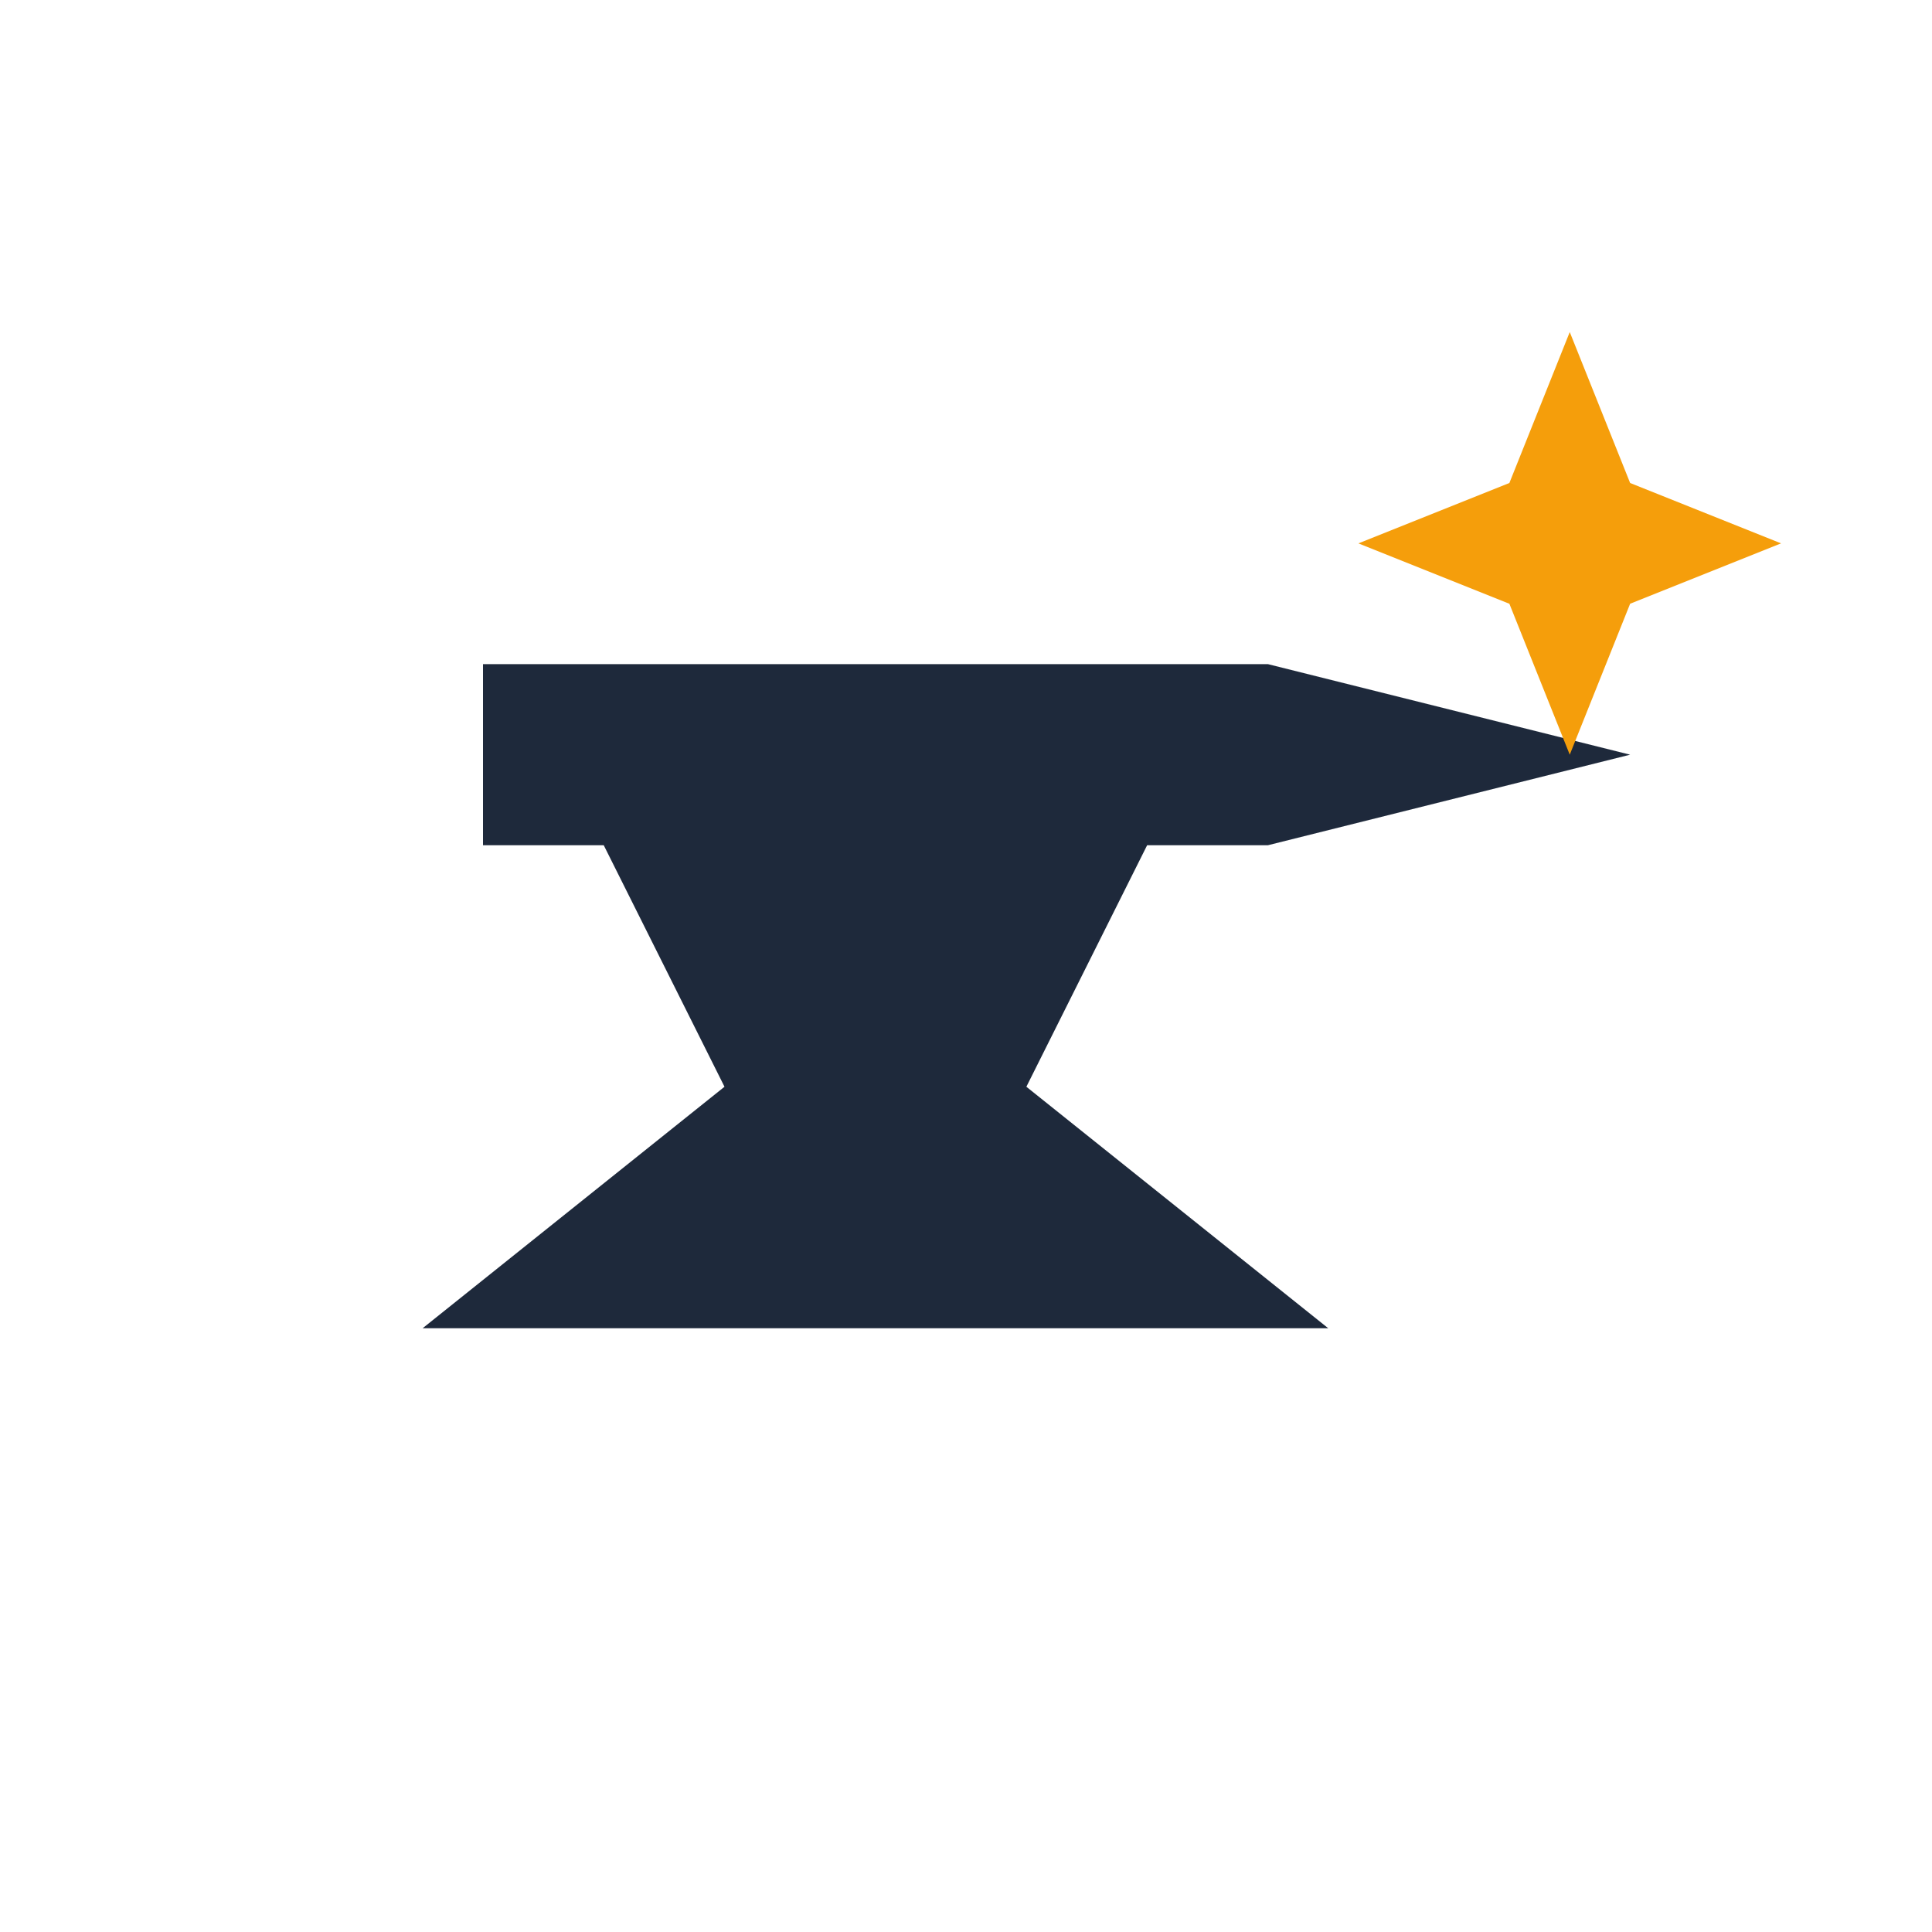
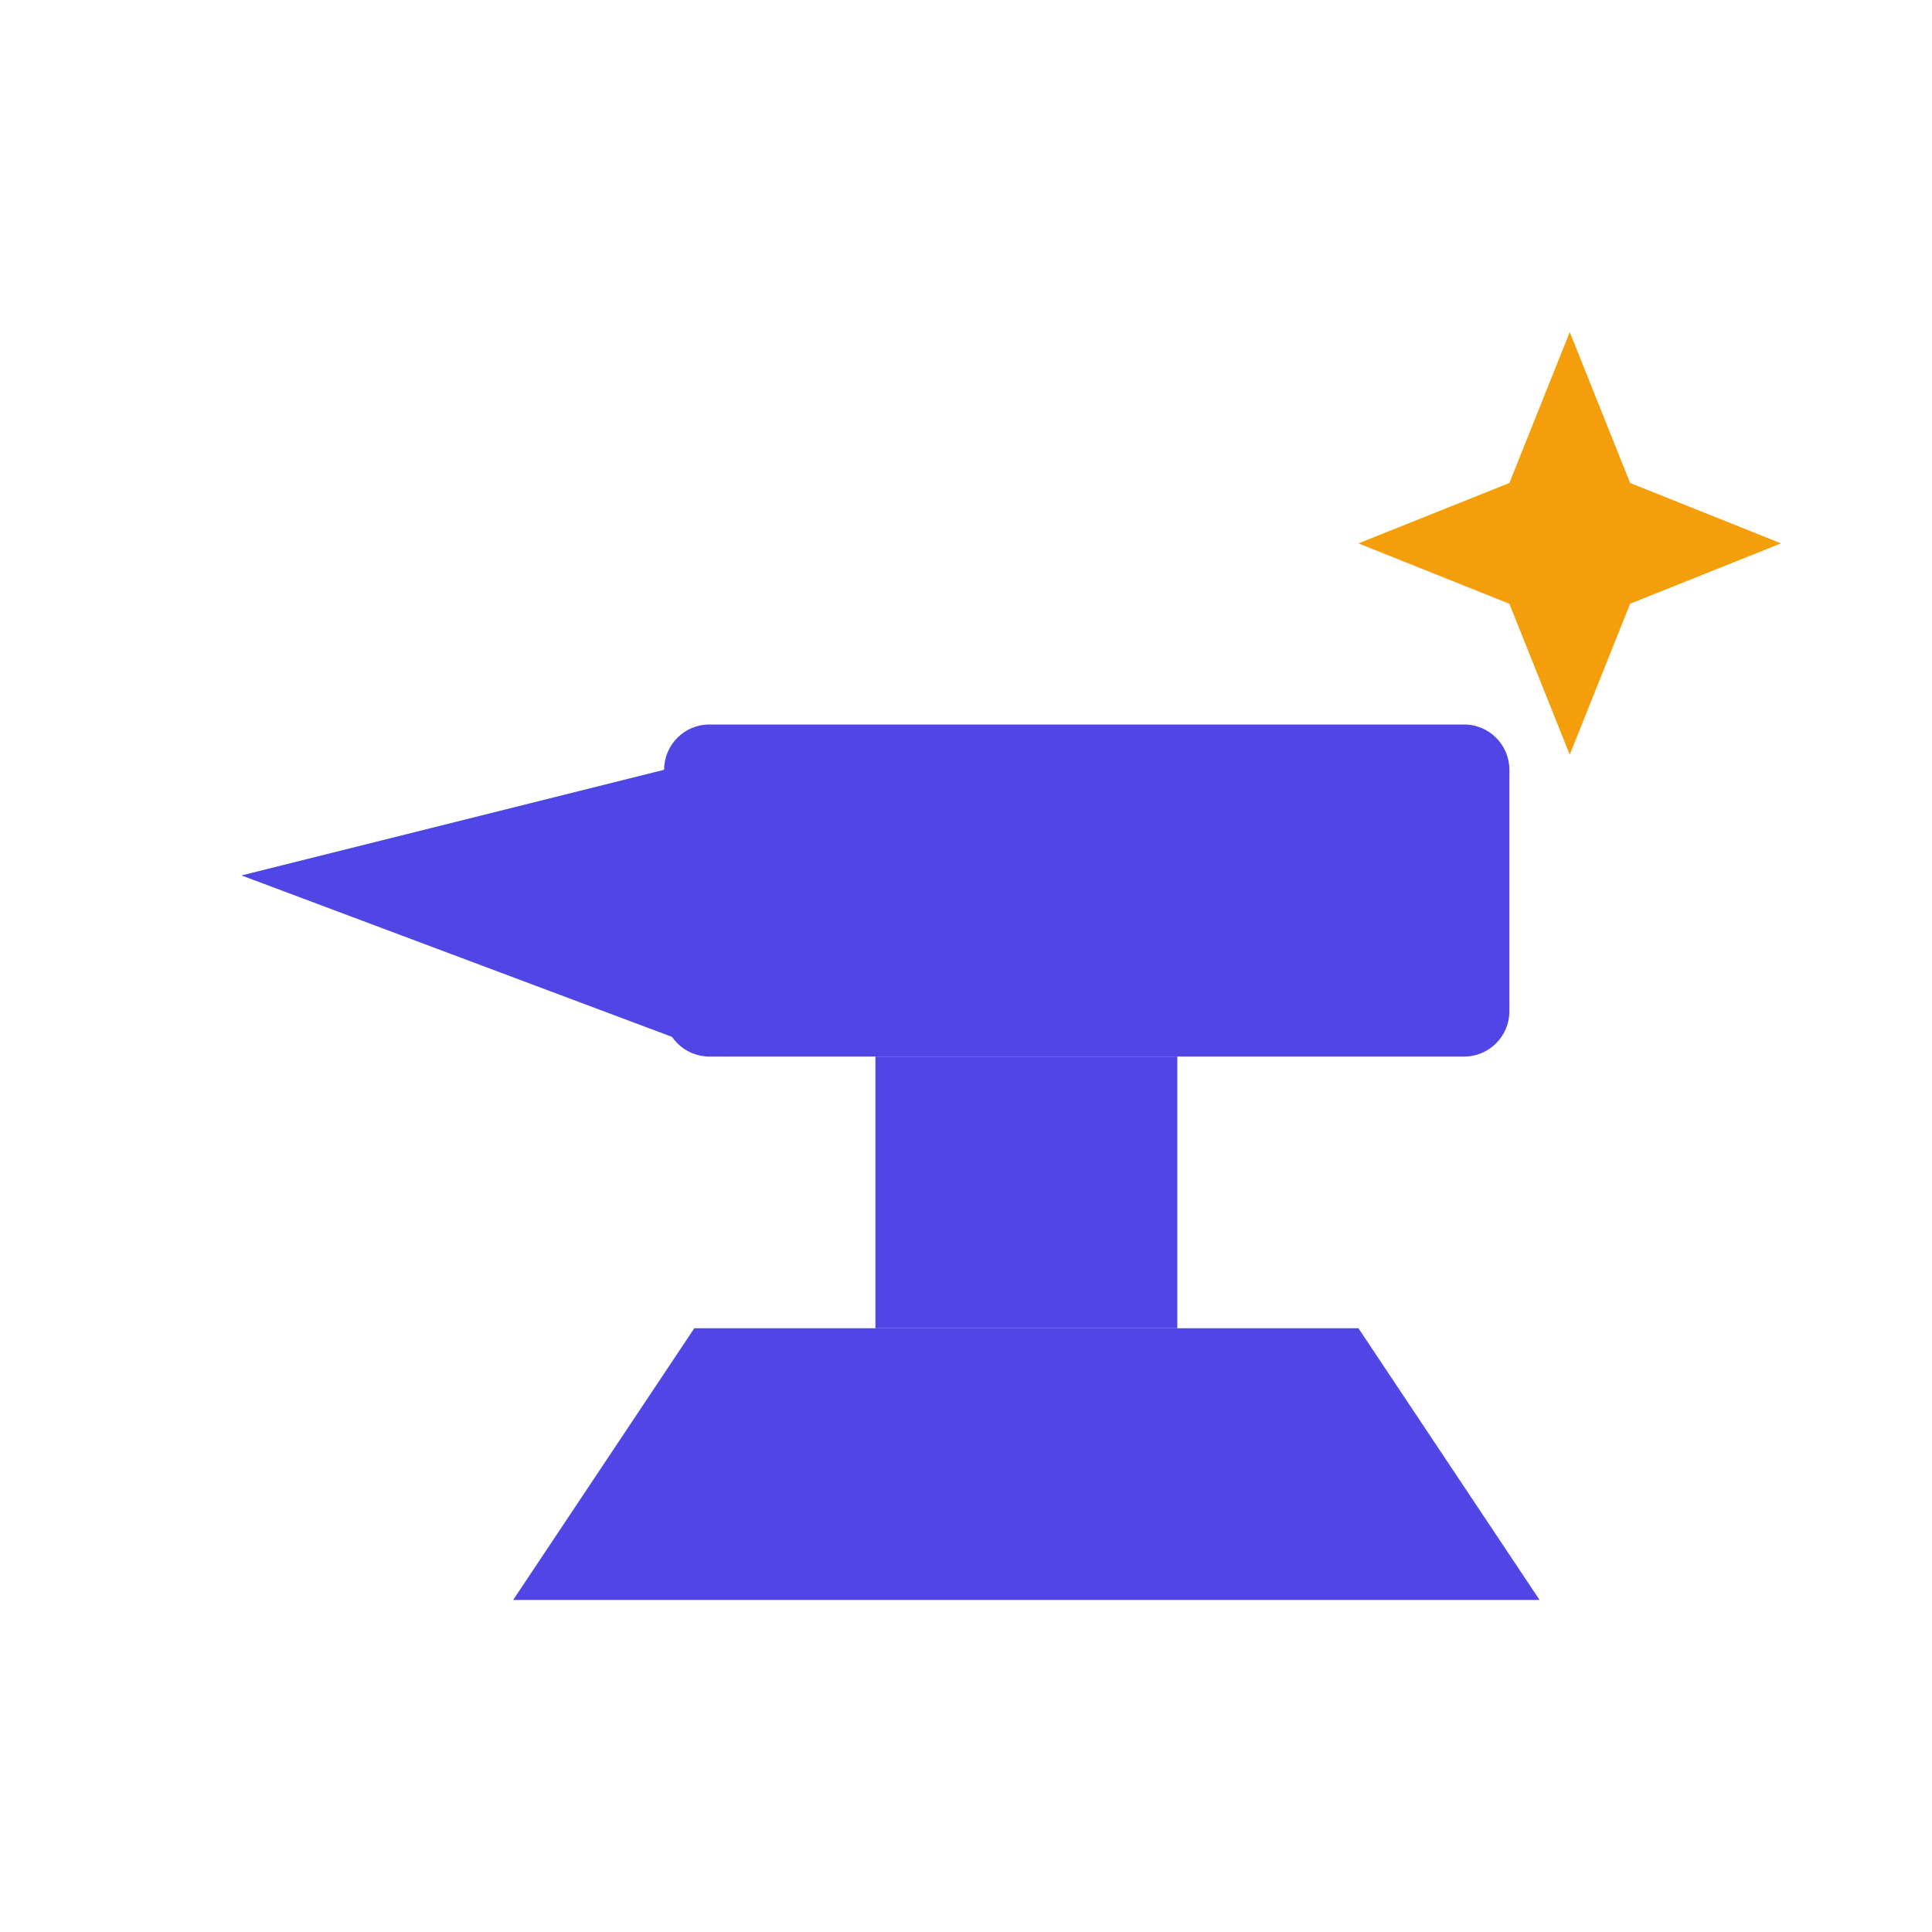
<svg xmlns="http://www.w3.org/2000/svg" viewBox="0 0 64 64" fill="none">
-   <path d="M16 22 L42 22 L54 25 L42 28 L38 28 L34 36 L44 44 L14 44 L24 36 L20 28 L16 28 Z" fill="#1e293b" />
+   <polygon points="8,29 24,25 24,35" fill="#4f46e5" />
+   <rect x="22" y="24" width="28" height="11" rx="1.5" fill="#4f46e5" />
+   <rect x="29" y="35" width="10" height="9" fill="#4f46e5" />
+   <polygon points="23,44 45,44 51,53 17,53" fill="#4f46e5" />
  <path d="M52 11 L54 16 L59 18 L54 20 L52 25 L50 20 L45 18 L50 16 Z" fill="#f59e0b" />
</svg>
